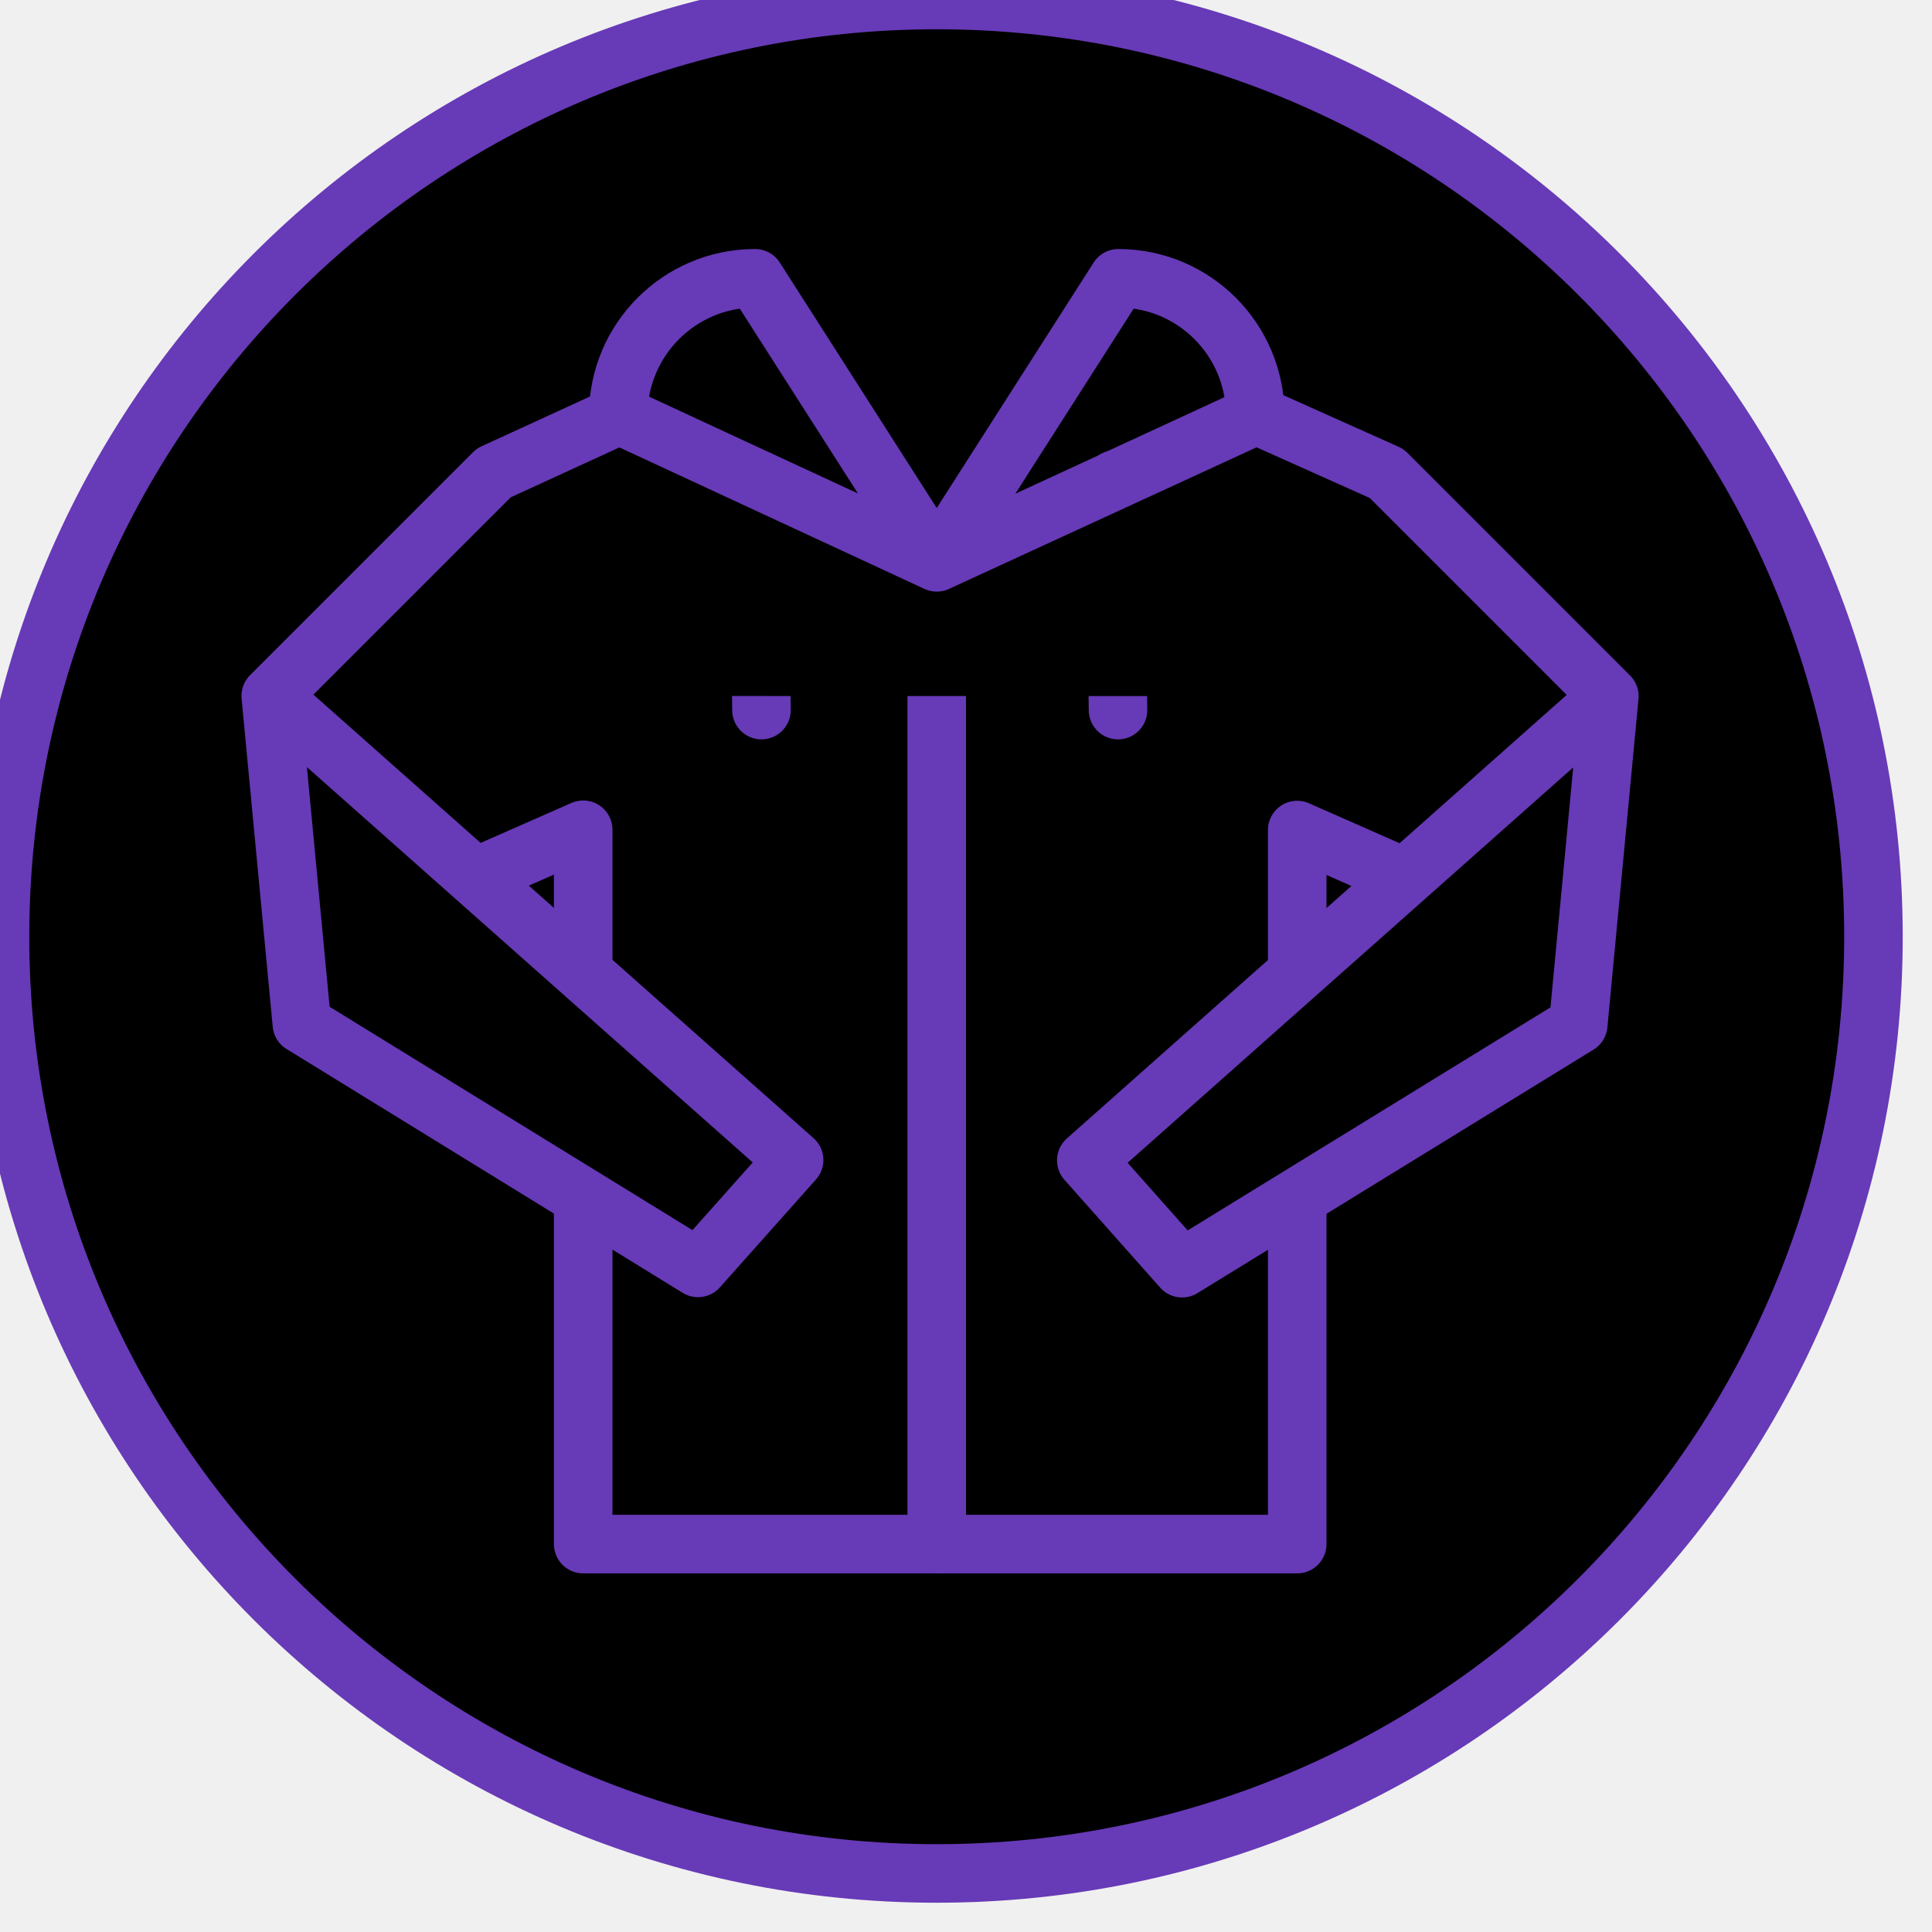
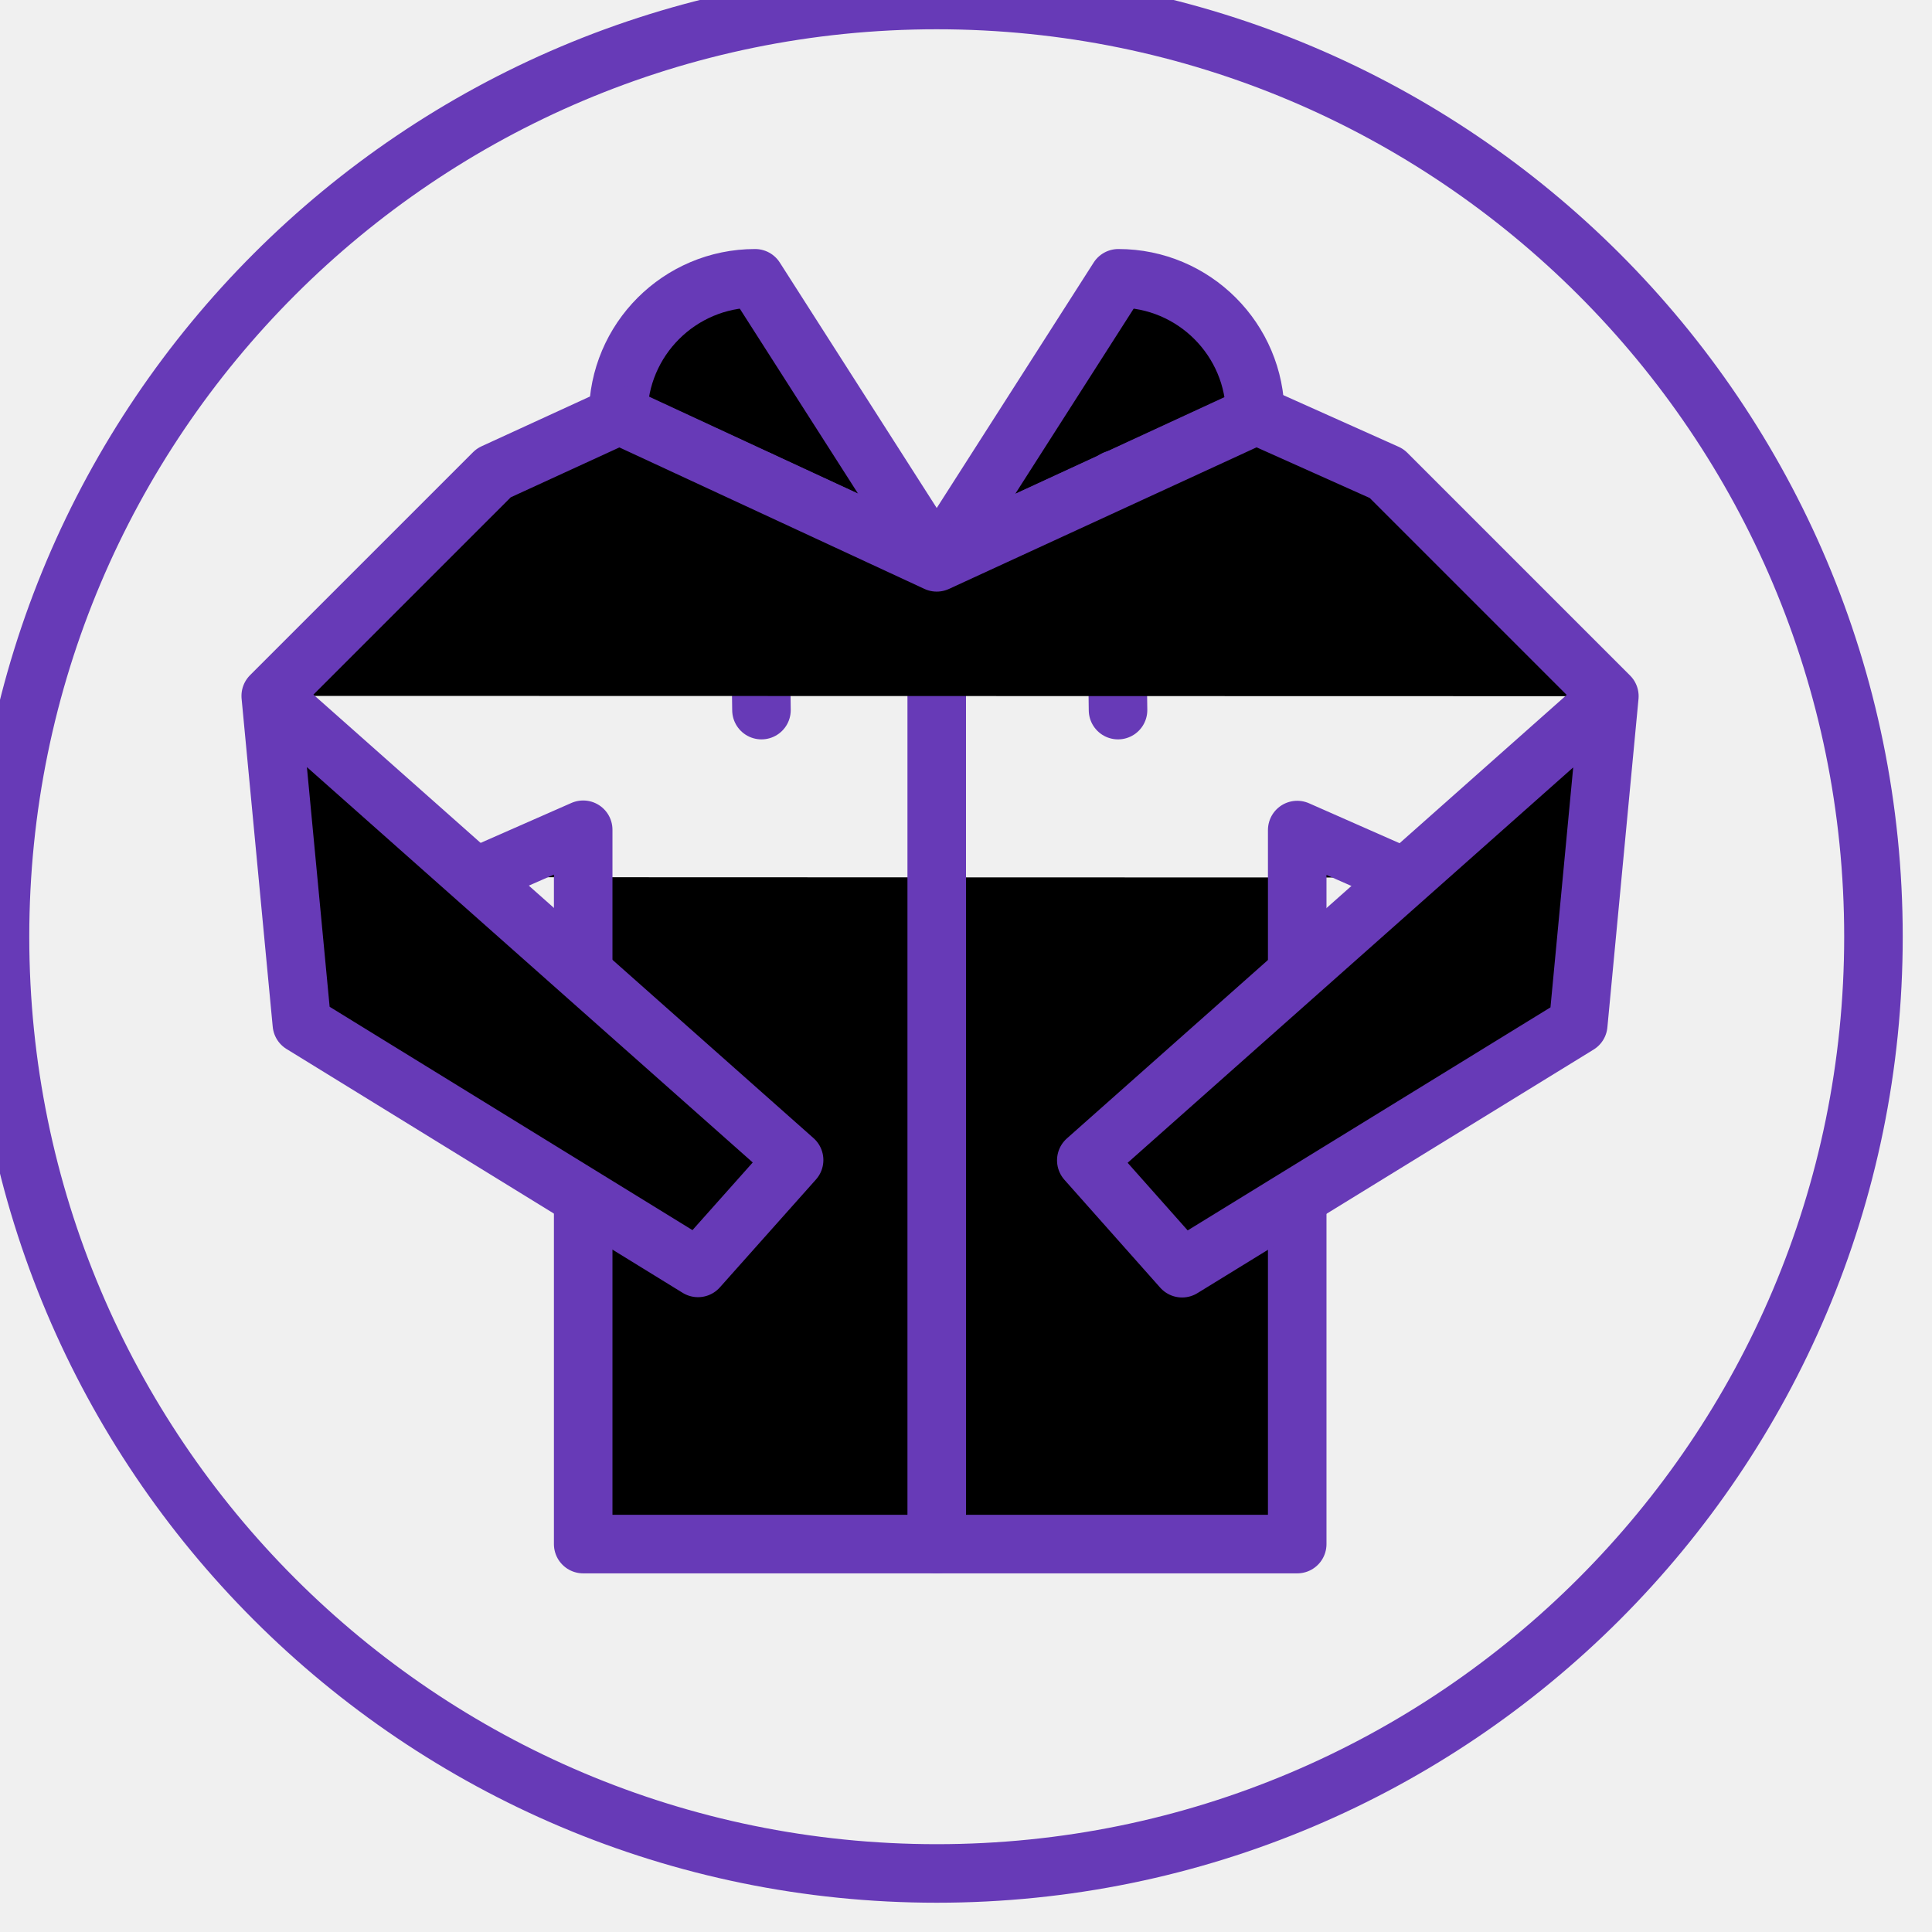
<svg xmlns="http://www.w3.org/2000/svg" viewBox="0 0 528 528" version="1.1">
  <g id="unnecessary-group-1">
    <g id="unnecessary-group-2">
      <g id="unnecessary-group-3">
        <g id="unnecessary-group-4">
          <g id="unnecessary-group-5">
            <g id="unnecessary-group-6">
-               <circle stroke="#673AB7" stroke-width="16" stroke-linecap="round" stroke-linejoin="round" cx="256" cy="256" r="256" />
+               <circle fill="none" stroke="#673AB7" stroke-width="16" stroke-linecap="round" stroke-linejoin="round" cx="256" cy="256" r="256" />
              <path d="M256,153.683 L305.631,76.057 C326.276,76.057 343.04,92.821 343.04,113.466 C343.04,113.466 256,153.683 256,153.683 C256,153.683 168.96,113.466 168.96,113.466 C168.96,92.821 185.724,76.057 206.369,76.057 L256,153.683" id="Shape" stroke="#673AB7" stroke-width="16" stroke-linecap="round" stroke-linejoin="round" />
              <polyline stroke="#673AB7" stroke-width="16" stroke-linecap="round" stroke-linejoin="round" points="129.899 239.732 159.381 226.766 159.381 421.987 354.519 421.987 354.519 226.849 383.917 239.814" />
              <path d="M207.277,131.138 L208.103,194.065" id="Shape" stroke="#673AB7" stroke-width="16" stroke-linecap="round" stroke-linejoin="round" />
              <path d="M304.723,131.055 L305.548,194.065" id="Shape" stroke="#673AB7" stroke-width="16" stroke-linecap="round" stroke-linejoin="round" />
              <path d="M256,153.683 L256,421.987" id="Shape" stroke="#673AB7" stroke-width="16" stroke-linecap="round" stroke-linejoin="round" />
              <polygon fill="#FFFFFF" fill-rule="nonzero" points="73.992 190.183 82.498 279.866 190.761 346.508 217.022 317.027" />
              <polygon fill="#FFFFFF" fill-rule="nonzero" points="440.733 190.183 432.227 279.866 323.964 346.508 297.703 317.027" />
              <polyline stroke="#673AB7" stroke-width="16" stroke-linecap="round" stroke-linejoin="round" points="439.825 190.266 296.877 317.11 323.055 346.591 431.319 280.031 439.825 190.266 378.963 129.404 343.37 113.466 256 153.683 169.29 113.466 134.937 129.239 73.992 190.183 82.498 279.866 190.761 346.508 217.022 317.027 73.992 190.183" />
            </g>
          </g>
        </g>
      </g>
    </g>
  </g>
</svg>
